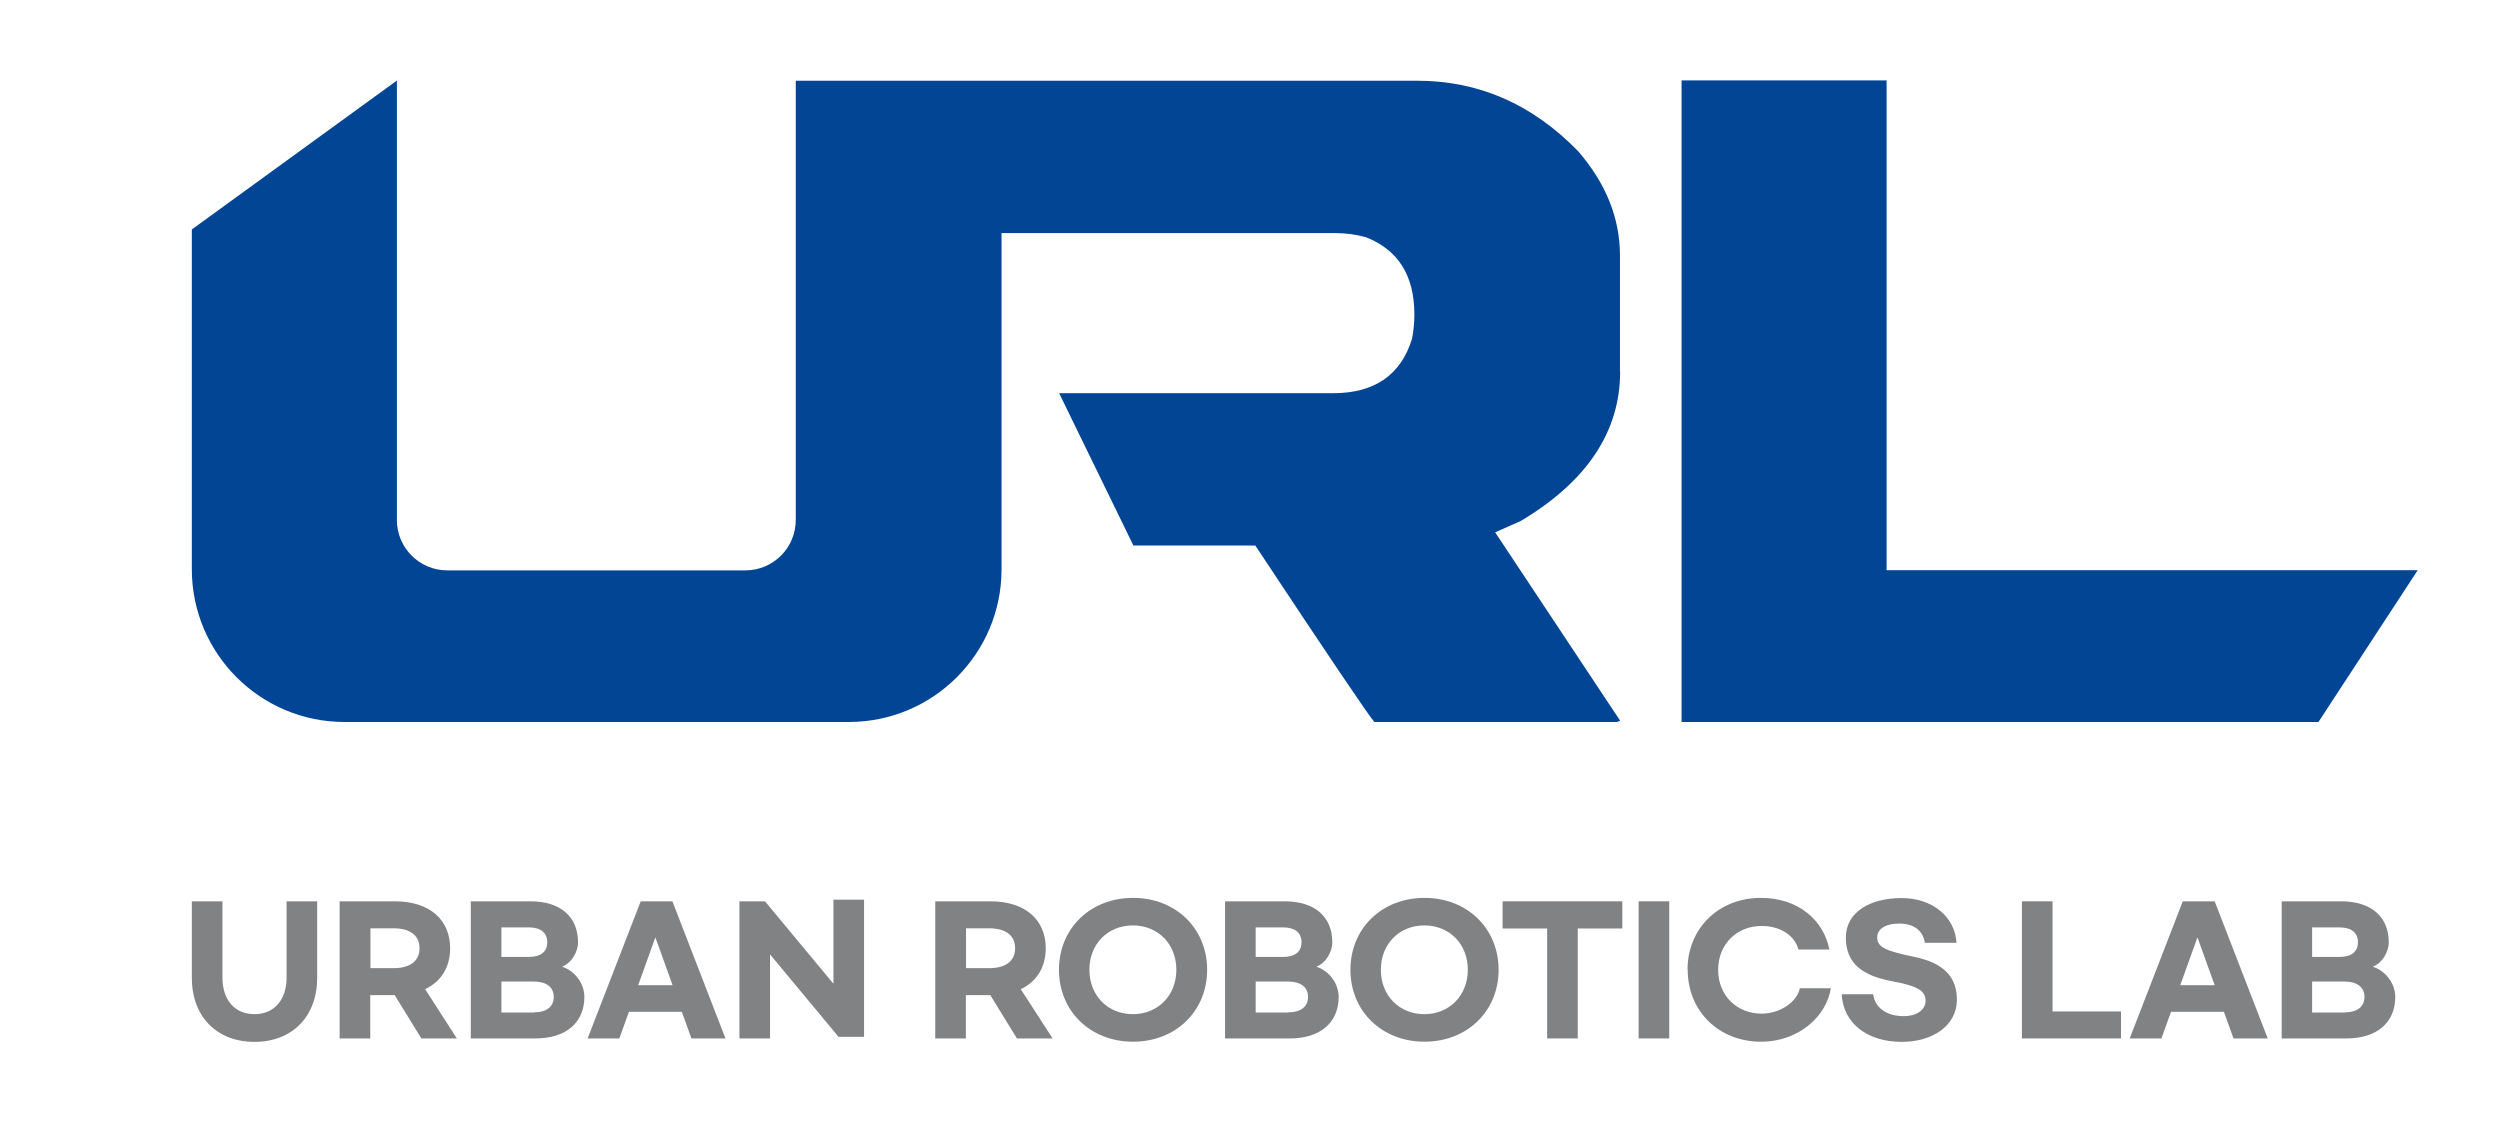
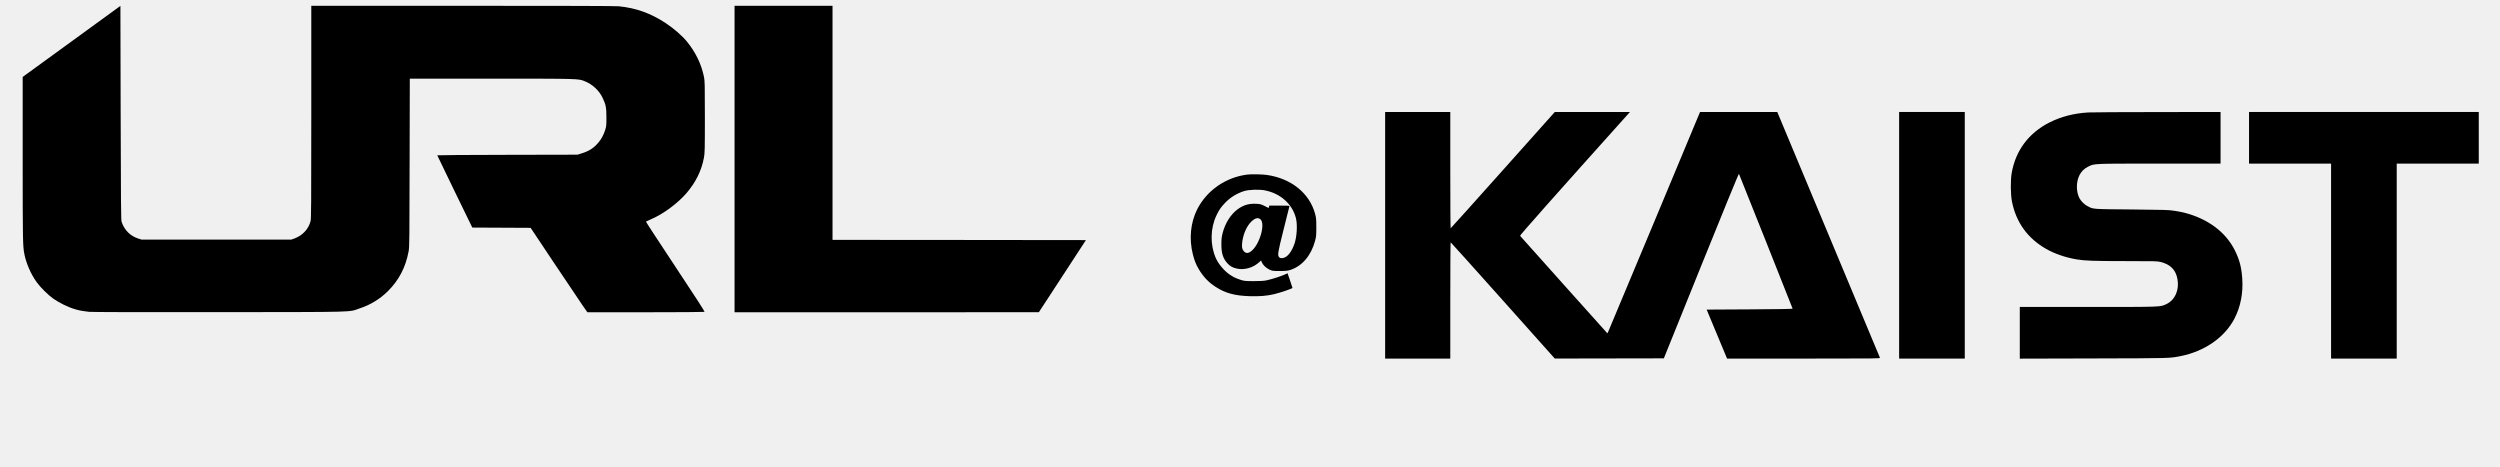
- <svg xmlns="http://www.w3.org/2000/svg" viewBox="118.61 11.723 138.012 62.28" data-name="레이어 2" id="_레이어_2" style="max-height: 500px" width="138.012" height="62.28">
-   <defs>
-     <style>
-       .cls-1 {
-         fill: #fff;
-       }
- 
-       .cls-2 {
-         fill: #808284;
-       }
- 
-       .cls-3 {
-         fill: #014594;
-       }
-     </style>
-   </defs>
-   <g data-name="Layer 1" id="Layer_1">
-     <rect height="81.33" width="366.08" class="cls-1" />
-     <g>
-       <g>
-         <path d="M129.2,61.48h1.69v4.22c0,1.21,.67,2.01,1.77,2.01s1.77-.81,1.77-2.01v-4.22h1.69v4.22c0,2.14-1.38,3.54-3.46,3.54s-3.46-1.39-3.46-3.54v-4.22Z" class="cls-2" />
-         <path d="M141.87,69.05l-1.47-2.39h-1.35v2.39h-1.69v-7.57h3.05c1.92,0,3.05,1.02,3.05,2.59,0,1.04-.49,1.84-1.38,2.26l1.75,2.72h-1.96Zm-2.81-3.88h1.28c.89,0,1.43-.38,1.43-1.1s-.54-1.1-1.43-1.1h-1.28v2.19Z" class="cls-2" />
-         <path d="M144.6,61.48h3.29c1.68,0,2.63,.87,2.63,2.26,0,.54-.36,1.15-.88,1.35,.72,.23,1.23,.94,1.23,1.67,0,1.4-1,2.29-2.7,2.29h-3.57v-7.57Zm3.21,3.07c.64,0,1.01-.28,1.01-.81s-.37-.82-1.01-.82h-1.52v1.63h1.52Zm.28,3.06c.67,0,1.09-.3,1.09-.85s-.42-.85-1.09-.85h-1.8v1.71h1.8Z" class="cls-2" />
-         <path d="M156.26,67.58h-2.93l-.53,1.47h-1.75l2.93-7.57h1.75l2.93,7.57h-1.88l-.53-1.47Zm-.52-1.47l-.95-2.64-.95,2.64h1.89Z" class="cls-2" />
-         <path d="M159.43,61.48h1.41l3.78,4.55v-4.64h1.69v7.57h-1.41l-3.78-4.55v4.64h-1.69v-7.57Z" class="cls-2" />
-         <path d="M174.75,69.05l-1.47-2.39h-1.35v2.39h-1.69v-7.57h3.05c1.92,0,3.05,1.02,3.05,2.59,0,1.04-.49,1.84-1.38,2.26l1.76,2.72h-1.96Zm-2.81-3.88h1.28c.89,0,1.43-.38,1.43-1.1s-.54-1.1-1.43-1.1h-1.28v2.19Z" class="cls-2" />
-         <path d="M177.07,65.26c0-2.29,1.74-3.97,4.09-3.97s4.09,1.68,4.09,3.97-1.74,3.97-4.09,3.97-4.09-1.68-4.09-3.97Zm6.48,0c0-1.43-1.02-2.45-2.4-2.45s-2.4,1.02-2.4,2.45,1.02,2.45,2.4,2.45,2.4-1.03,2.4-2.45Z" class="cls-2" />
-         <path d="M186.24,61.48h3.29c1.68,0,2.63,.87,2.63,2.26,0,.54-.36,1.15-.88,1.35,.72,.23,1.23,.94,1.23,1.67,0,1.4-1,2.29-2.7,2.29h-3.57v-7.57Zm3.21,3.07c.64,0,1.01-.28,1.01-.81s-.37-.82-1.01-.82h-1.52v1.63h1.52Zm.28,3.06c.67,0,1.09-.3,1.09-.85s-.42-.85-1.09-.85h-1.8v1.71h1.8Z" class="cls-2" />
-         <path d="M193.16,65.26c0-2.29,1.74-3.97,4.09-3.97s4.09,1.68,4.09,3.97-1.74,3.97-4.09,3.97-4.09-1.68-4.09-3.97Zm6.48,0c0-1.43-1.02-2.45-2.4-2.45s-2.4,1.02-2.4,2.45,1.02,2.45,2.4,2.45,2.4-1.03,2.4-2.45Z" class="cls-2" />
-         <path d="M208.17,62.98h-2.46v6.07h-1.69v-6.07h-2.46v-1.5h6.61v1.5Z" class="cls-2" />
-         <path d="M210.76,61.48v7.57h-1.69v-7.57h1.69Z" class="cls-2" />
-         <path d="M211.77,65.26c0-2.29,1.72-3.97,4.05-3.97,2.08,0,3.47,1.25,3.78,2.85h-1.71c-.18-.73-.95-1.3-2.03-1.3-1.37,0-2.4,1.01-2.4,2.42s1.02,2.42,2.4,2.42c1.09,0,1.98-.71,2.11-1.4h1.71c-.23,1.52-1.75,2.95-3.85,2.95-2.33,0-4.05-1.68-4.05-3.97Z" class="cls-2" />
-         <path d="M226.62,63.77h-1.75c-.1-.66-.59-1.06-1.4-1.06s-1.23,.32-1.23,.77c0,.57,.58,.76,2.06,1.07,1.75,.36,2.34,1.23,2.34,2.36,0,1.45-1.36,2.33-3.05,2.33-1.87,0-3.23-1.01-3.31-2.63h1.74c.09,.73,.72,1.21,1.69,1.21,.69,0,1.2-.34,1.2-.84,0-.6-.51-.84-1.86-1.09-1.64-.31-2.54-.99-2.54-2.41s1.36-2.18,3.07-2.18,2.95,1.03,3.04,2.47Z" class="cls-2" />
-         <path d="M231.92,61.48v6.08h3.78v1.49h-5.47v-7.57h1.69Z" class="cls-2" />
-         <path d="M241.39,67.58h-2.93l-.53,1.47h-1.75l2.93-7.57h1.76l2.93,7.57h-1.89l-.53-1.47Zm-.52-1.47l-.95-2.64-.95,2.64h1.89Z" class="cls-2" />
-         <path d="M244.56,61.48h3.29c1.68,0,2.63,.87,2.63,2.26,0,.54-.36,1.15-.88,1.35,.72,.23,1.24,.94,1.24,1.67,0,1.4-1,2.29-2.7,2.29h-3.57v-7.57Zm3.21,3.07c.64,0,1.01-.28,1.01-.81s-.37-.82-1.01-.82h-1.52v1.63h1.52Zm.28,3.06c.67,0,1.09-.3,1.09-.85s-.42-.85-1.09-.85h-1.8v1.71h1.8Z" class="cls-2" />
-       </g>
-       <g>
-         <path d="M208.04,32.24v-6.4c0-2.07-.77-3.99-2.31-5.77-2.53-2.6-5.49-3.89-8.88-3.89h-34.31v24.25c0,1.53-1.24,2.78-2.78,2.78h-16.46c-1.53,0-2.78-1.24-2.78-2.78V16.17l-11.32,8.22v18.76c0,4.65,3.77,8.43,8.43,8.43h27.84c4.65,0,8.43-3.77,8.43-8.43V24.59h18.44c.57,0,1.13,.08,1.68,.23,1.78,.7,2.67,2.12,2.67,4.26,0,.44-.04,.89-.13,1.35-.62,2-2.07,3-4.36,3h-15.12l4.1,8.41h6.73c4.05,6.12,6.24,9.36,6.57,9.74h13.4l.17-.07-6.9-10.4,1.42-.63c3.65-2.18,5.48-4.93,5.48-8.25Z" class="cls-3" />
-         <polygon points="252.08 43.2 222.76 43.2 222.76 16.16 211.44 16.16 211.44 51.58 246.6 51.58 252.08 43.2" class="cls-3" />
-       </g>
-     </g>
+ <svg xmlns="http://www.w3.org/2000/svg" version="1.0" width="5180pt" height="967pt" viewBox="0 0 5180 967" preserveAspectRatio="xMidYMid meet">
+   <g transform="translate(0,967) scale(0.1,-0.1)" fill="#000000" stroke="none">
+     <path d="M1483 8812 l-1013 -736 0 -1690 c0 -1699 2 -1819 36 -1986 39 -191 134 -409 251 -573 77 -108 237 -267 348 -346 50 -34 144 -89 210 -122 184 -90 324 -129 528 -150 67 -6 1010 -9 2707 -7 2925 4 2657 -4 2905 79 223 74 417 193 580 354 231 229 370 496 432 830 16 82 18 251 20 1833 l4 1742 1698 0 c1845 0 1794 1 1932 -55 156 -63 293 -191 364 -340 68 -143 80 -201 80 -410 0 -170 -2 -185 -28 -265 -33 -101 -75 -179 -137 -252 -94 -114 -192 -177 -345 -225 l-90 -28 -1452 -3 c-799 -1 -1453 -6 -1453 -10 0 -4 163 -342 363 -752 l363 -745 605 -3 604 -3 498 -747 c274 -411 539 -804 588 -874 l90 -128 1207 0 c664 0 1213 4 1219 8 9 6 -174 289 -603 936 -338 510 -613 931 -610 934 3 3 64 31 135 63 239 106 528 322 703 525 196 229 313 466 364 739 17 92 19 160 19 840 0 676 -2 748 -18 830 -55 267 -172 511 -355 735 -96 118 -271 270 -440 382 -307 202 -614 313 -971 348 -68 7 -1174 10 -3237 10 l-3134 0 0 -2203 c0 -1920 -2 -2210 -15 -2260 -43 -165 -168 -298 -336 -359 l-64 -23 -1550 0 -1550 0 -70 22 c-165 52 -288 175 -346 348 -11 33 -15 432 -19 2256 l-5 2217 -1012 -736z" />
+     <path d="M15220 6375 l0 -3175 3153 0 3152 1 488 747 487 747 -2625 3 -2625 2 0 2425 0 2425 -1015 0 -1015 0 0 -3175z" />
+     <path d="M28700 4795 l0 -2555 675 0 675 0 0 1205 c0 663 3 1205 8 1204 4 0 491 -542 1082 -1204 l1075 -1204 1130 2 1130 2 774 1918 c462 1145 777 1913 782 1905 10 -18 1110 -2781 1112 -2793 1 -7 -303 -12 -890 -15 l-891 -5 211 -507 212 -508 1587 0 c1538 0 1587 1 1580 18 -4 11 -484 1160 -1067 2555 l-1060 2537 -800 0 -800 0 -944 -2263 c-519 -1244 -951 -2276 -960 -2293 l-16 -31 -900 1004 c-495 552 -904 1010 -909 1017 -8 11 692 800 2257 2544 l20 22 -779 -1 -779 0 -1075 -1204 c-591 -662 -1078 -1204 -1082 -1204 -5 -1 -8 541 -8 1204 l0 1205 -675 0 -675 0 0 -2555z" />
+     <path d="M39350 4795 l0 -2555 680 0 680 0 0 2555 0 2555 -680 0 -680 0 0 -2555z" />
+     <path d="M43270 7340 c-303 -18 -566 -86 -812 -211 -422 -216 -691 -574 -774 -1034 -28 -153 -26 -452 4 -602 86 -432 324 -761 709 -981 171 -98 405 -179 628 -216 167 -29 368 -36 1021 -36 611 0 655 -1 726 -19 202 -52 310 -163 345 -354 41 -228 -51 -434 -230 -518 -131 -61 -68 -59 -1619 -59 l-1418 0 0 -536 0 -535 1533 4 c1597 4 1569 3 1797 48 500 99 915 388 1118 778 127 244 183 533 161 836 -16 226 -56 380 -149 570 -190 386 -564 665 -1059 790 -35 9 -123 26 -195 37 -121 19 -191 21 -891 28 -836 7 -789 4 -916 71 -68 36 -137 107 -169 174 -64 133 -62 326 4 461 43 85 103 144 190 185 129 61 82 59 1469 59 l1267 0 0 535 0 535 -1307 -2 c-720 0 -1364 -4 -1433 -8z" />
+     <path d="M46600 6815 l0 -535 850 0 850 0 0 -2020 0 -2020 680 0 680 0 0 2020 0 2020 850 0 850 0 0 535 0 535 -2380 0 -2380 0 0 -535z" />
+     <path d="M25845 6053 c-449 -56 -841 -329 -1040 -722 -138 -275 -170 -610 -89 -931 33 -130 67 -215 124 -310 95 -158 202 -270 348 -364 201 -131 399 -184 709 -193 207 -6 353 6 507 43 133 32 376 115 376 129 0 5 -23 76 -51 156 l-51 147 -61 -28 c-83 -37 -262 -94 -367 -117 -66 -14 -127 -18 -275 -18 -181 1 -194 2 -275 29 -100 33 -144 55 -223 108 -112 76 -236 224 -287 344 -119 276 -113 611 14 879 54 115 90 167 175 257 107 114 243 199 396 248 99 32 317 39 436 15 323 -65 565 -282 640 -573 35 -137 21 -385 -30 -533 -48 -139 -118 -242 -192 -279 -50 -26 -101 -26 -124 0 -38 42 -32 83 90 570 63 256 118 473 121 483 5 16 -9 17 -205 17 l-211 0 -6 -25 c-4 -14 -9 -25 -13 -23 -3 2 -41 20 -83 42 -67 34 -88 39 -165 43 -151 9 -265 -24 -385 -110 -144 -104 -261 -287 -314 -492 -21 -80 -26 -125 -27 -230 -2 -188 34 -302 126 -402 55 -60 111 -91 198 -109 160 -33 340 20 466 139 l32 30 15 -36 c24 -58 90 -121 159 -153 60 -28 68 -29 212 -29 127 0 161 3 220 22 243 77 431 297 513 601 23 88 26 114 26 282 0 168 -3 194 -26 282 -115 423 -491 728 -991 802 -95 15 -330 20 -412 9z m268 -924 c115 -90 -16 -540 -195 -669 -58 -43 -106 -41 -146 4 -38 44 -46 92 -32 197 22 164 92 322 182 412 76 76 142 96 191 56z" />
  </g>
</svg>
